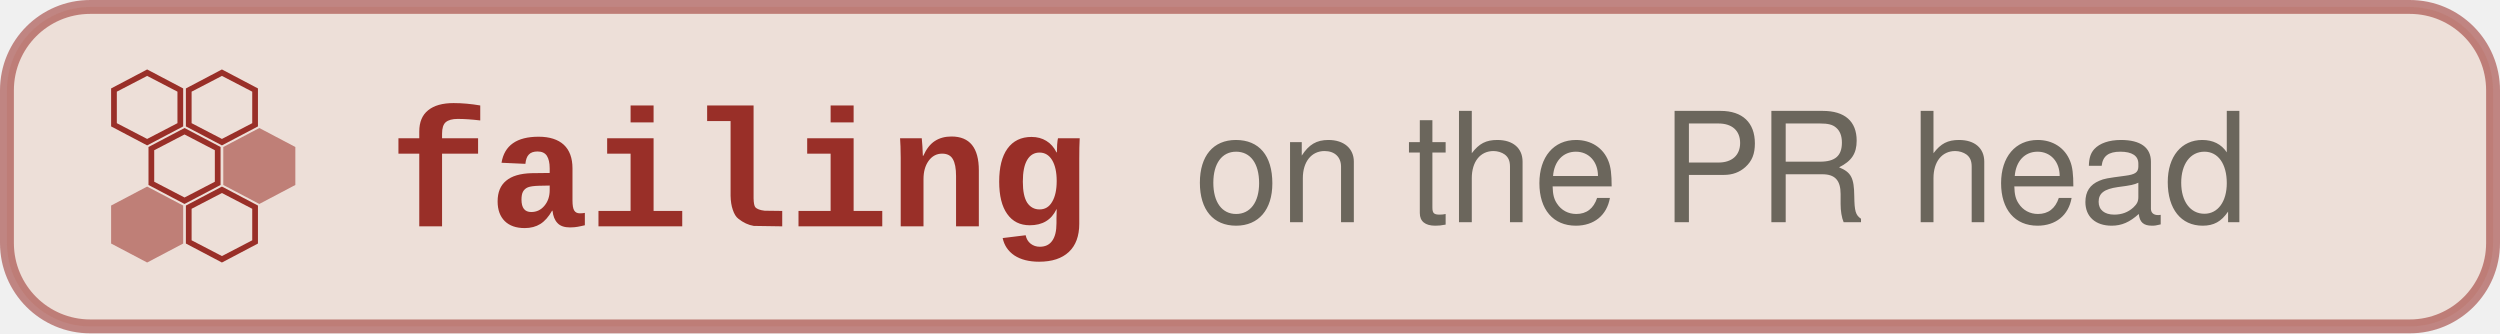
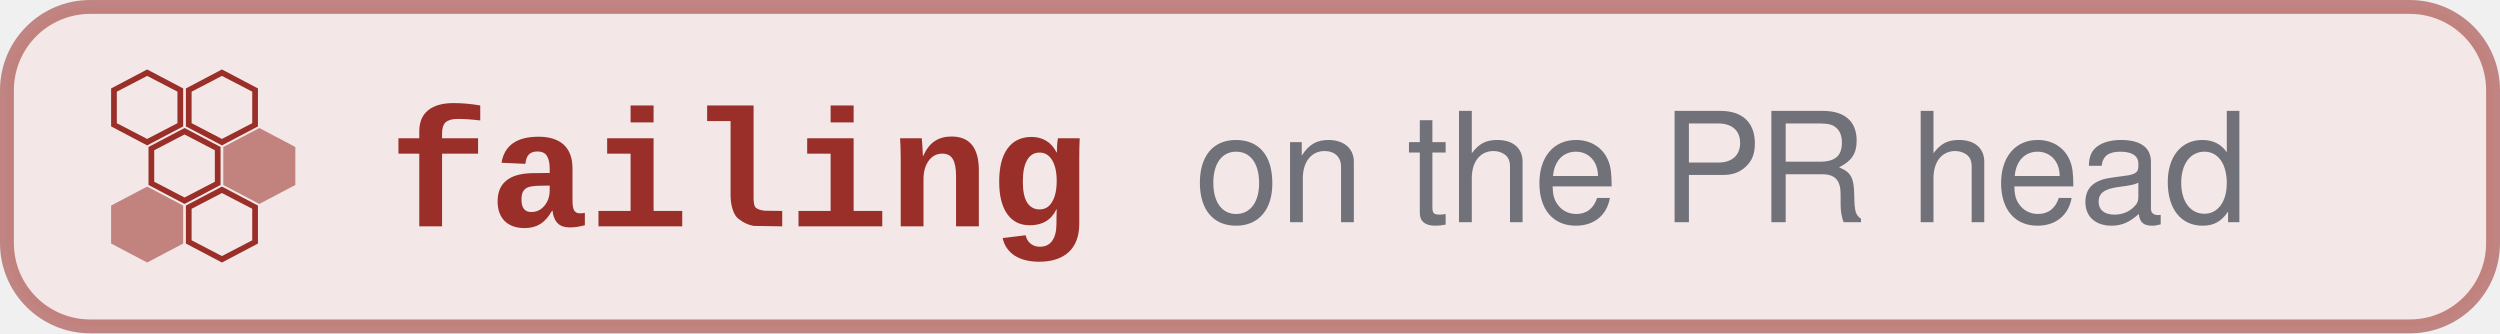
<svg xmlns="http://www.w3.org/2000/svg" width="180" height="24" viewBox="0 0 180 24" role="img" aria-label="Oxagen · failing · on the PR head">
-   <rect x=".5" y=".5" width="179" height="23" rx="6" fill="#F8F5EE" stroke="rgba(153,47,40,0.55)" />
+   <rect x=".5" y=".5" width="179" height="23" rx="6" fill="#FFFFFF" stroke="rgba(153,47,40,0.55)" />
  <rect x=".5" y=".5" width="179" height="23" rx="6" fill="rgba(153,47,40,0.11)" />
  <g transform="translate(8,5) scale(0.4117647)" fill="#992F28">
    <path d="M6.3 0l6.3 3.32v6.64L6.3 13.28 0 9.96V3.32zM1 3.885v5.51l5.3 2.755 5.3-2.755v-5.51L6.3 1.13zM19.376 0l6.3 3.32v6.64l-6.3 3.32-6.3-3.32V3.32zm-5.3 3.885v5.51l5.3 2.755 5.3-2.755v-5.51l-5.3-2.755zM12.838 10.24l6.3 3.32v6.64l-6.3 3.32-6.3-3.32v-6.64zm-5.3 3.885v5.51l5.3 2.755 5.3-2.755v-5.51l-5.3-2.755zM19.376 20.48l6.3 3.32v6.64l-6.3 3.32-6.3-3.32V23.8zm-5.3 3.885v5.51l5.3 2.755 5.3-2.755v-5.51l-5.3-2.755z" />
    <path d="M25.914 10.24l6.3 3.32v6.64l-6.3 3.32-6.3-3.32v-6.64zM6.3 20.48l6.3 3.32v6.64L6.3 33.76 0 30.44V23.8z" opacity=".55" />
  </g>
  <text x="28" y="16.3" font-family="ui-monospace,SFMono-Regular,Menlo,Consolas,'Liberation Mono',monospace" font-size="12" font-weight="700" fill="#992F28" textLength="52" lengthAdjust="spacingAndGlyphs">failing</text>
-   <text x="86" y="16" font-family="-apple-system,BlinkMacSystemFont,'Segoe UI',Helvetica,Arial,sans-serif" font-size="11" fill="#6B665C" textLength="86" lengthAdjust="spacingAndGlyphs">on the PR head</text>
+   <text x="86" y="16" font-family="-apple-system,BlinkMacSystemFont,'Segoe UI',Helvetica,Arial,sans-serif" font-size="11" fill="#71717A" textLength="86" lengthAdjust="spacingAndGlyphs">on the PR head</text>
</svg>
